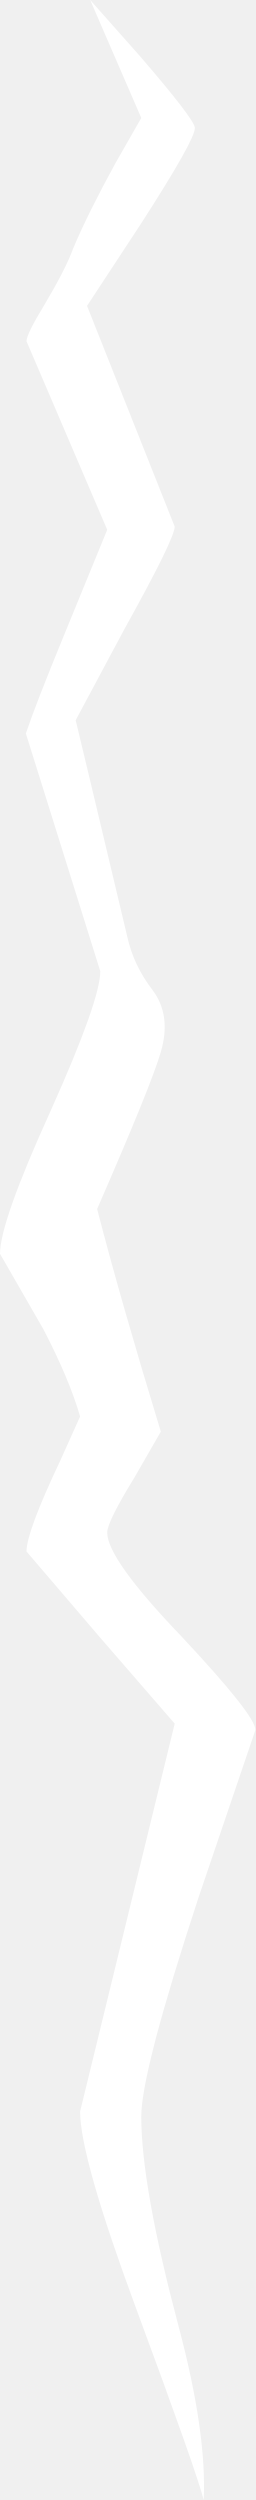
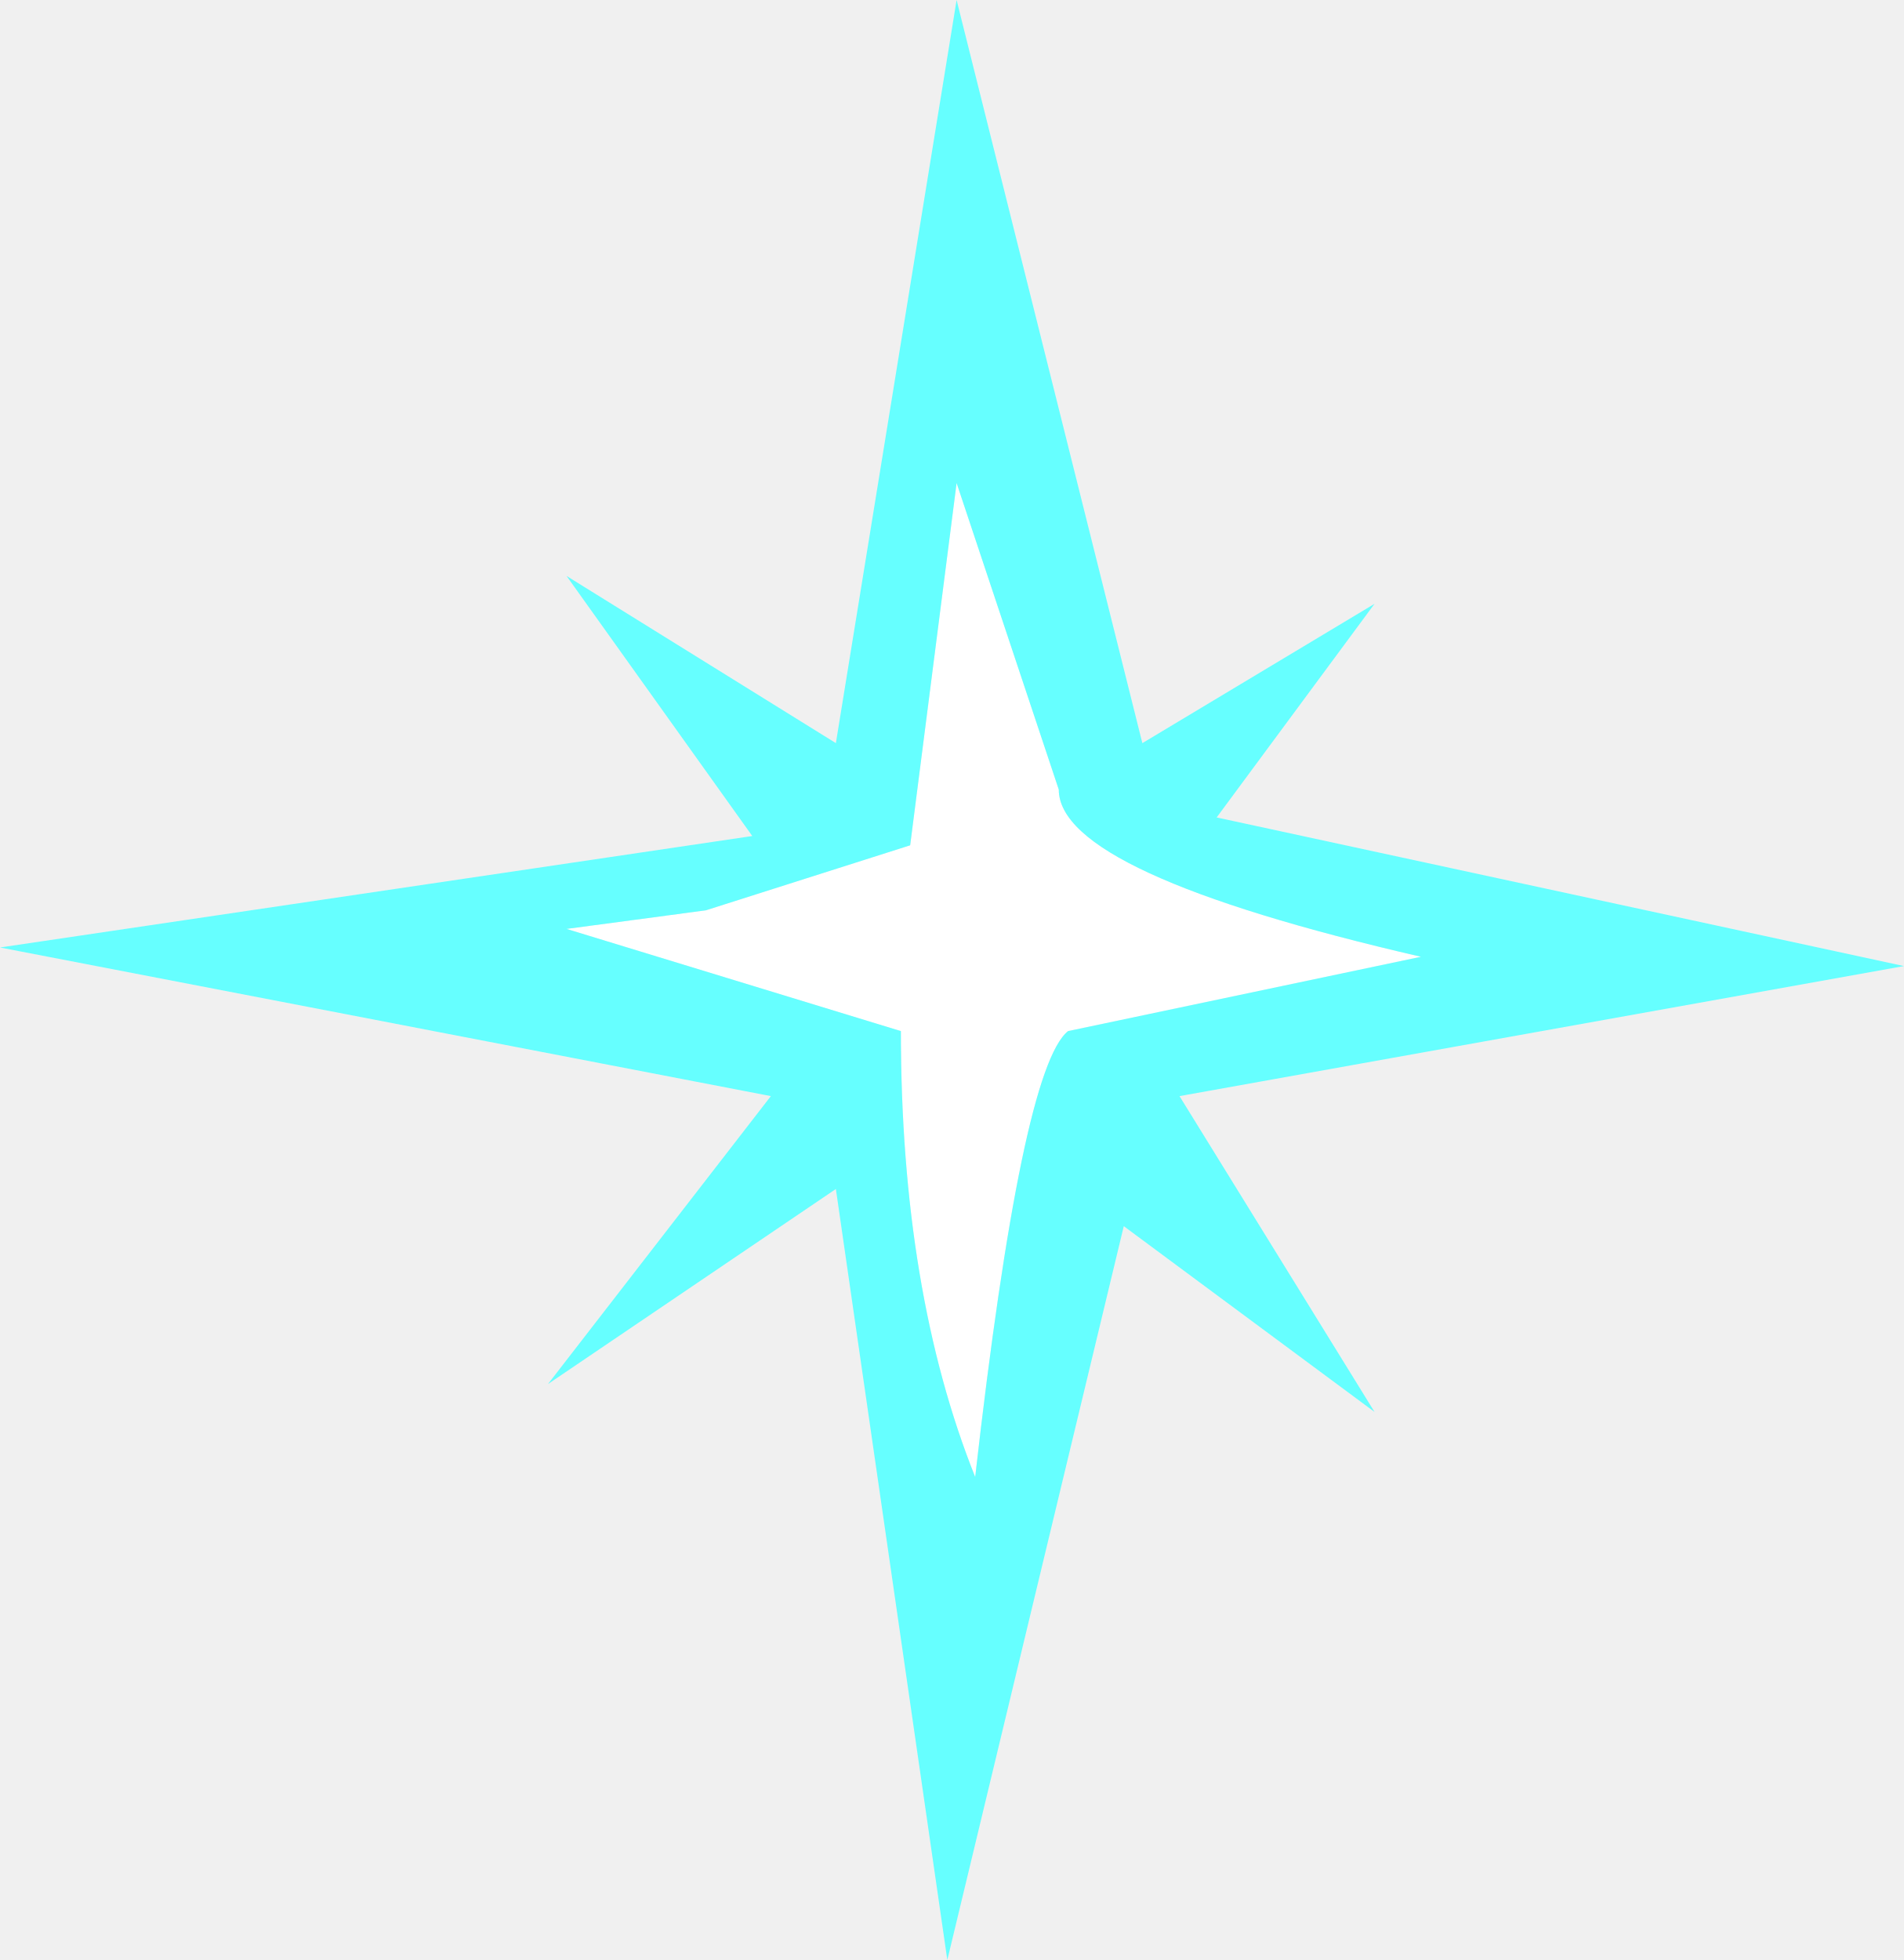
- <svg xmlns="http://www.w3.org/2000/svg" height="198.2px" width="20.25px">
-   <g transform="matrix(1.0, 0.0, 0.0, 1.0, 0.55, 30.5)">
-     <path d="M10.5 -26.1 Q14.9 -21.0 14.9 -20.35 14.9 -19.4 10.65 -12.8 L6.35 -6.25 13.3 11.25 Q13.3 12.2 9.3 19.4 L5.45 26.6 6.6 31.4 9.55 43.8 Q10.05 46.05 11.55 48.0 13.05 50.0 12.2 52.9 11.45 55.5 7.15 65.35 9.05 72.7 12.2 83.0 L10.1 86.65 Q7.95 90.15 7.95 91.0 7.95 93.1 13.85 99.25 19.7 105.5 19.7 106.65 L15.2 119.9 Q10.65 133.75 10.65 137.3 10.65 142.8 13.6 153.9 15.85 162.35 15.6 167.7 15.05 165.5 10.2 152.4 5.8 140.5 5.8 136.9 L13.3 106.15 7.45 99.4 1.55 92.5 Q1.55 90.95 4.25 85.25 L5.8 81.8 Q4.95 78.85 2.9 74.9 L-0.55 68.9 Q-0.55 66.4 3.45 57.6 7.4 48.8 7.4 46.5 L1.5 27.65 Q2.25 25.4 4.55 19.8 L7.95 11.5 1.55 -3.45 Q1.55 -4.0 2.95 -6.3 4.65 -9.15 5.25 -10.8 6.4 -13.55 8.65 -17.65 L10.65 -21.15 6.6 -30.5 10.5 -26.1" fill="#ffffff" fill-rule="evenodd" stroke="none" />
+ <svg xmlns="http://www.w3.org/2000/svg" height="10.55px" width="10.25px">
+   <g transform="matrix(1.0, 0.0, 0.0, 1.0, 5.1, 5.25)">
+     <path d="M0.05 -2.65 L0.6 -1.0 Q0.6 -0.55 2.55 -0.1 L0.65 0.3 Q0.4 0.5 0.15 2.7 -0.25 1.7 -0.25 0.3 L-2.05 -0.25 -1.3 -0.35 -0.2 -0.7 0.05 -2.65" fill="#ffffff" fill-rule="evenodd" stroke="none" />
+     <path d="M0.05 -2.65 L-0.2 -0.7 -1.3 -0.35 -2.05 -0.25 -0.25 0.3 Q-0.25 1.7 0.15 2.7 0.4 0.5 0.65 0.3 L2.55 -0.1 Q0.6 -0.55 0.6 -1.0 L0.05 -2.65 M1.45 -0.85 L5.15 -0.05 1.25 0.65 2.3 2.35 0.95 1.35 0.0 5.3 -0.6 1.15 -2.15 2.2 -0.95 0.65 -5.1 -0.15 -1.05 -0.75 -2.05 -2.15 -0.6 -1.25 0.05 -5.25 1.05 -1.25 2.3 -2.0 1.45 -0.85" fill="#66ffff" fill-rule="evenodd" stroke="none" />
  </g>
</svg>
